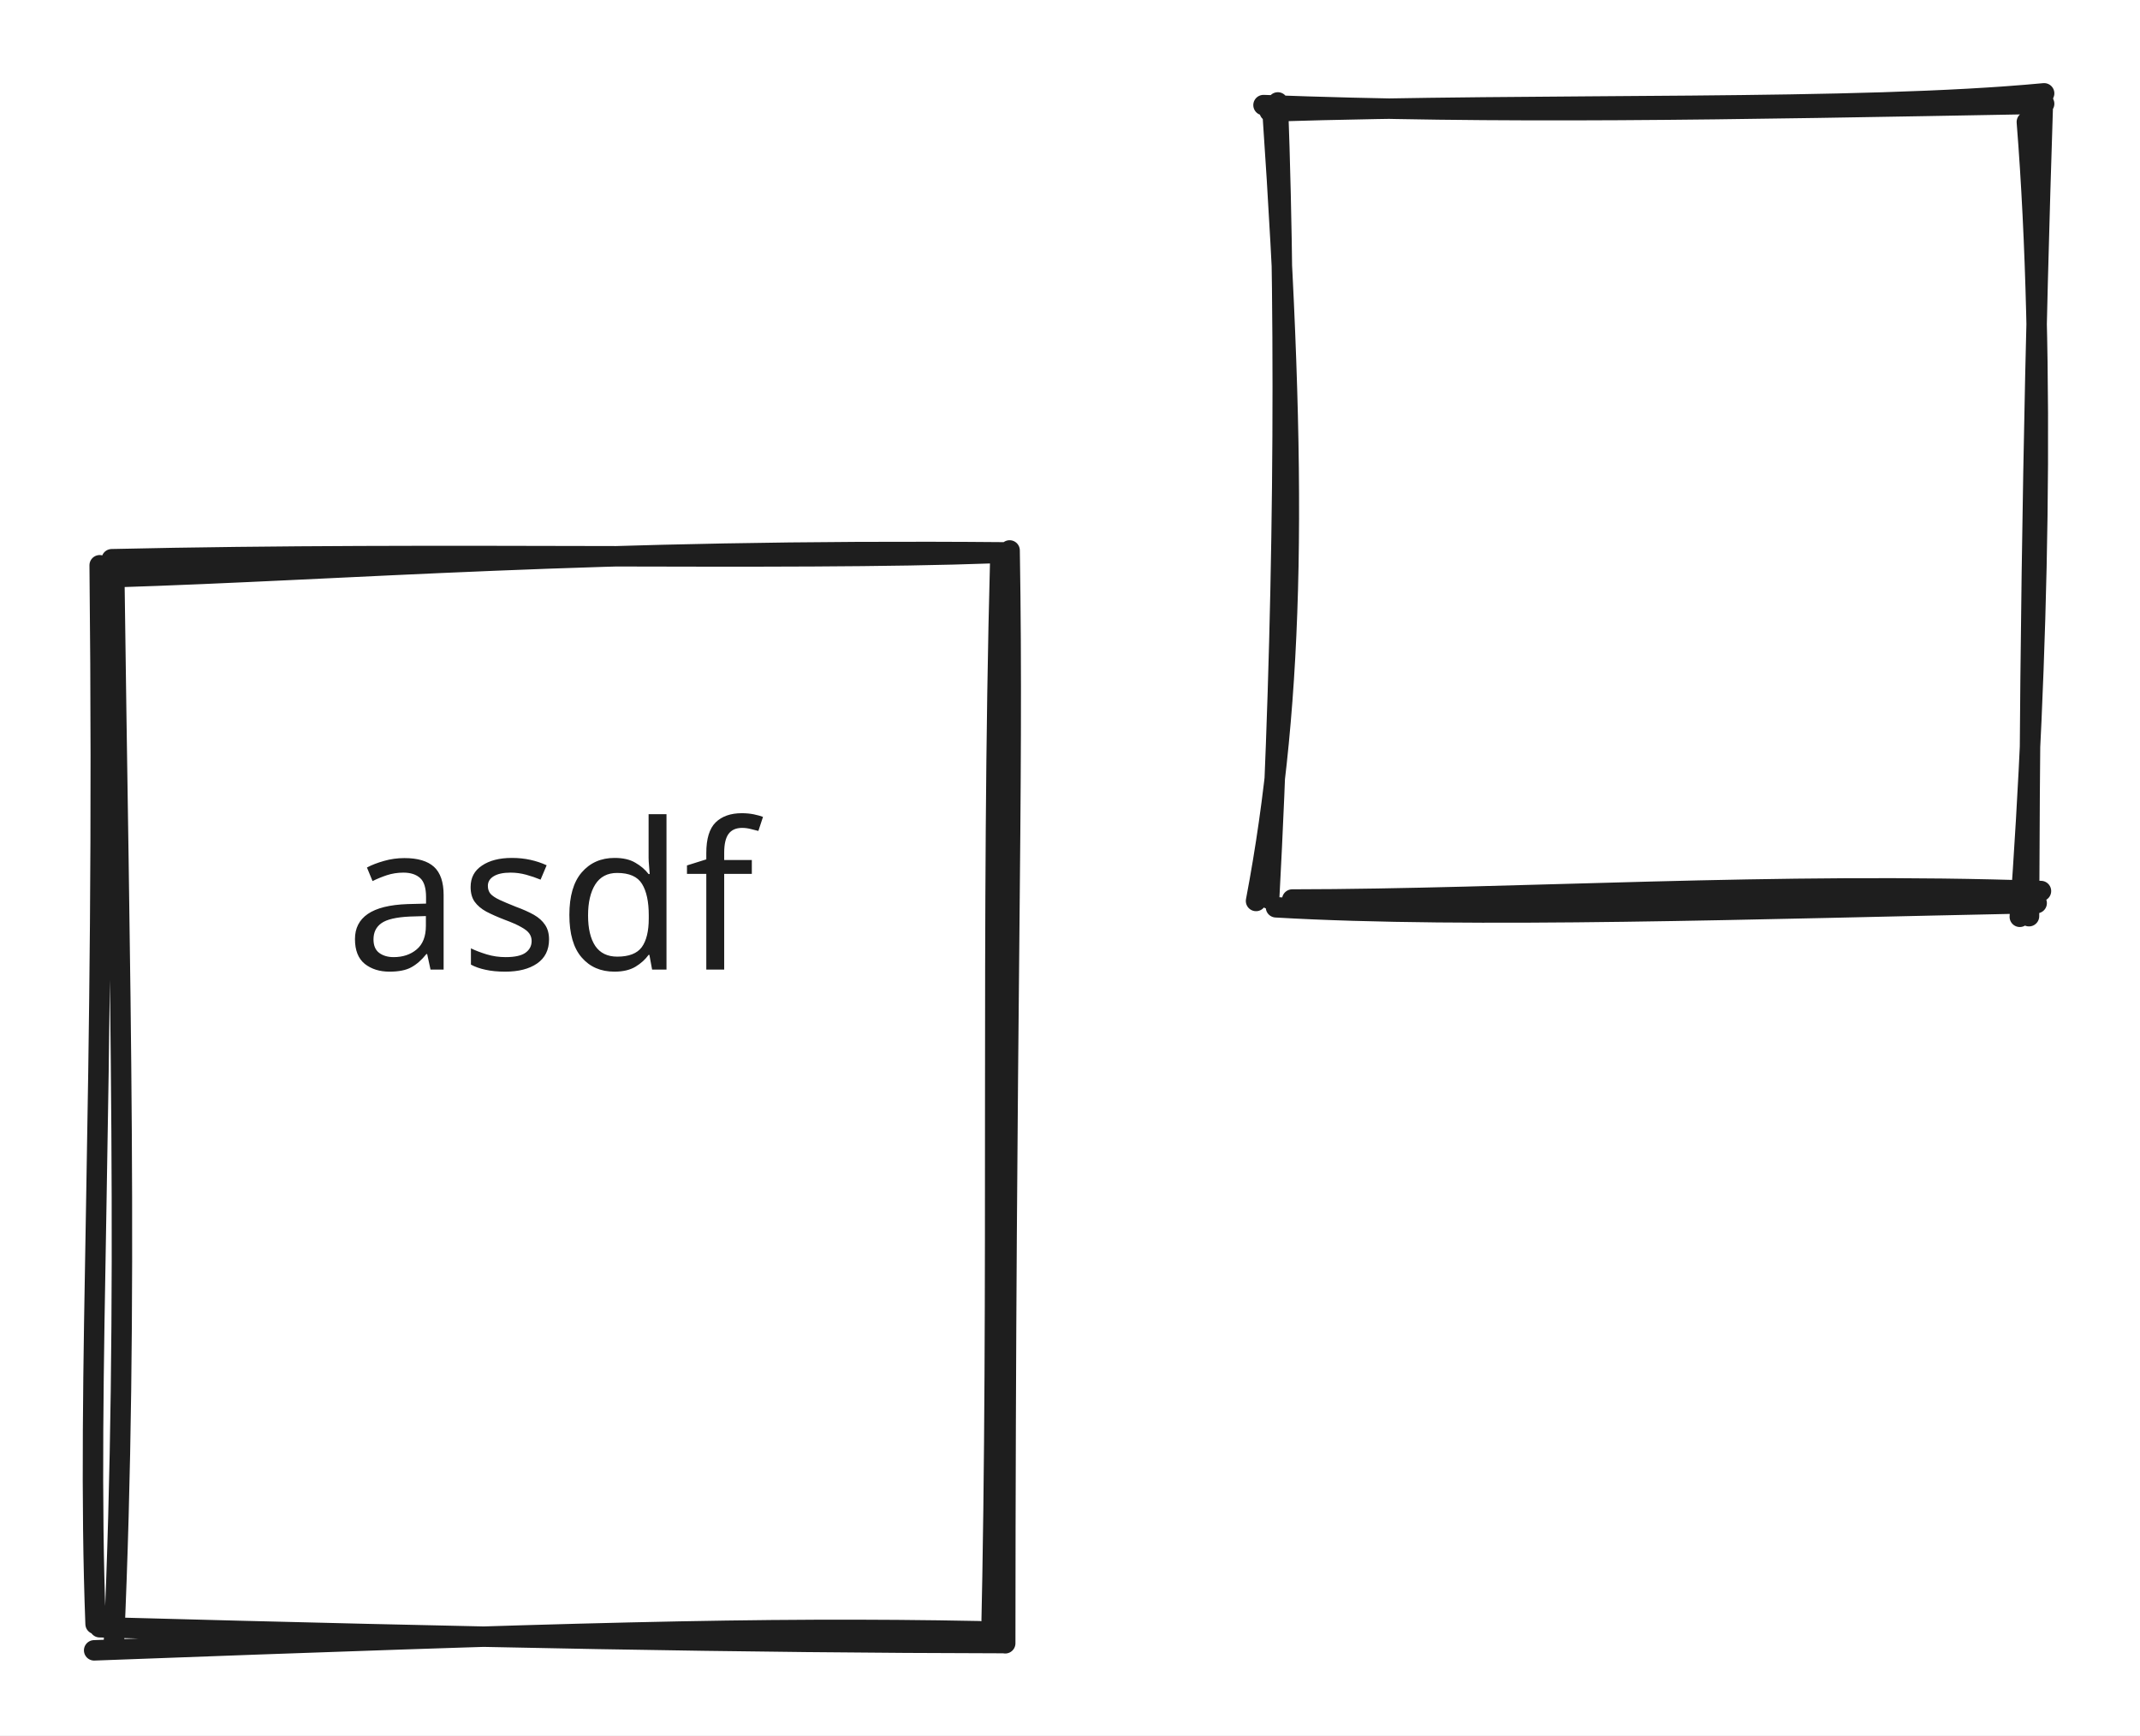
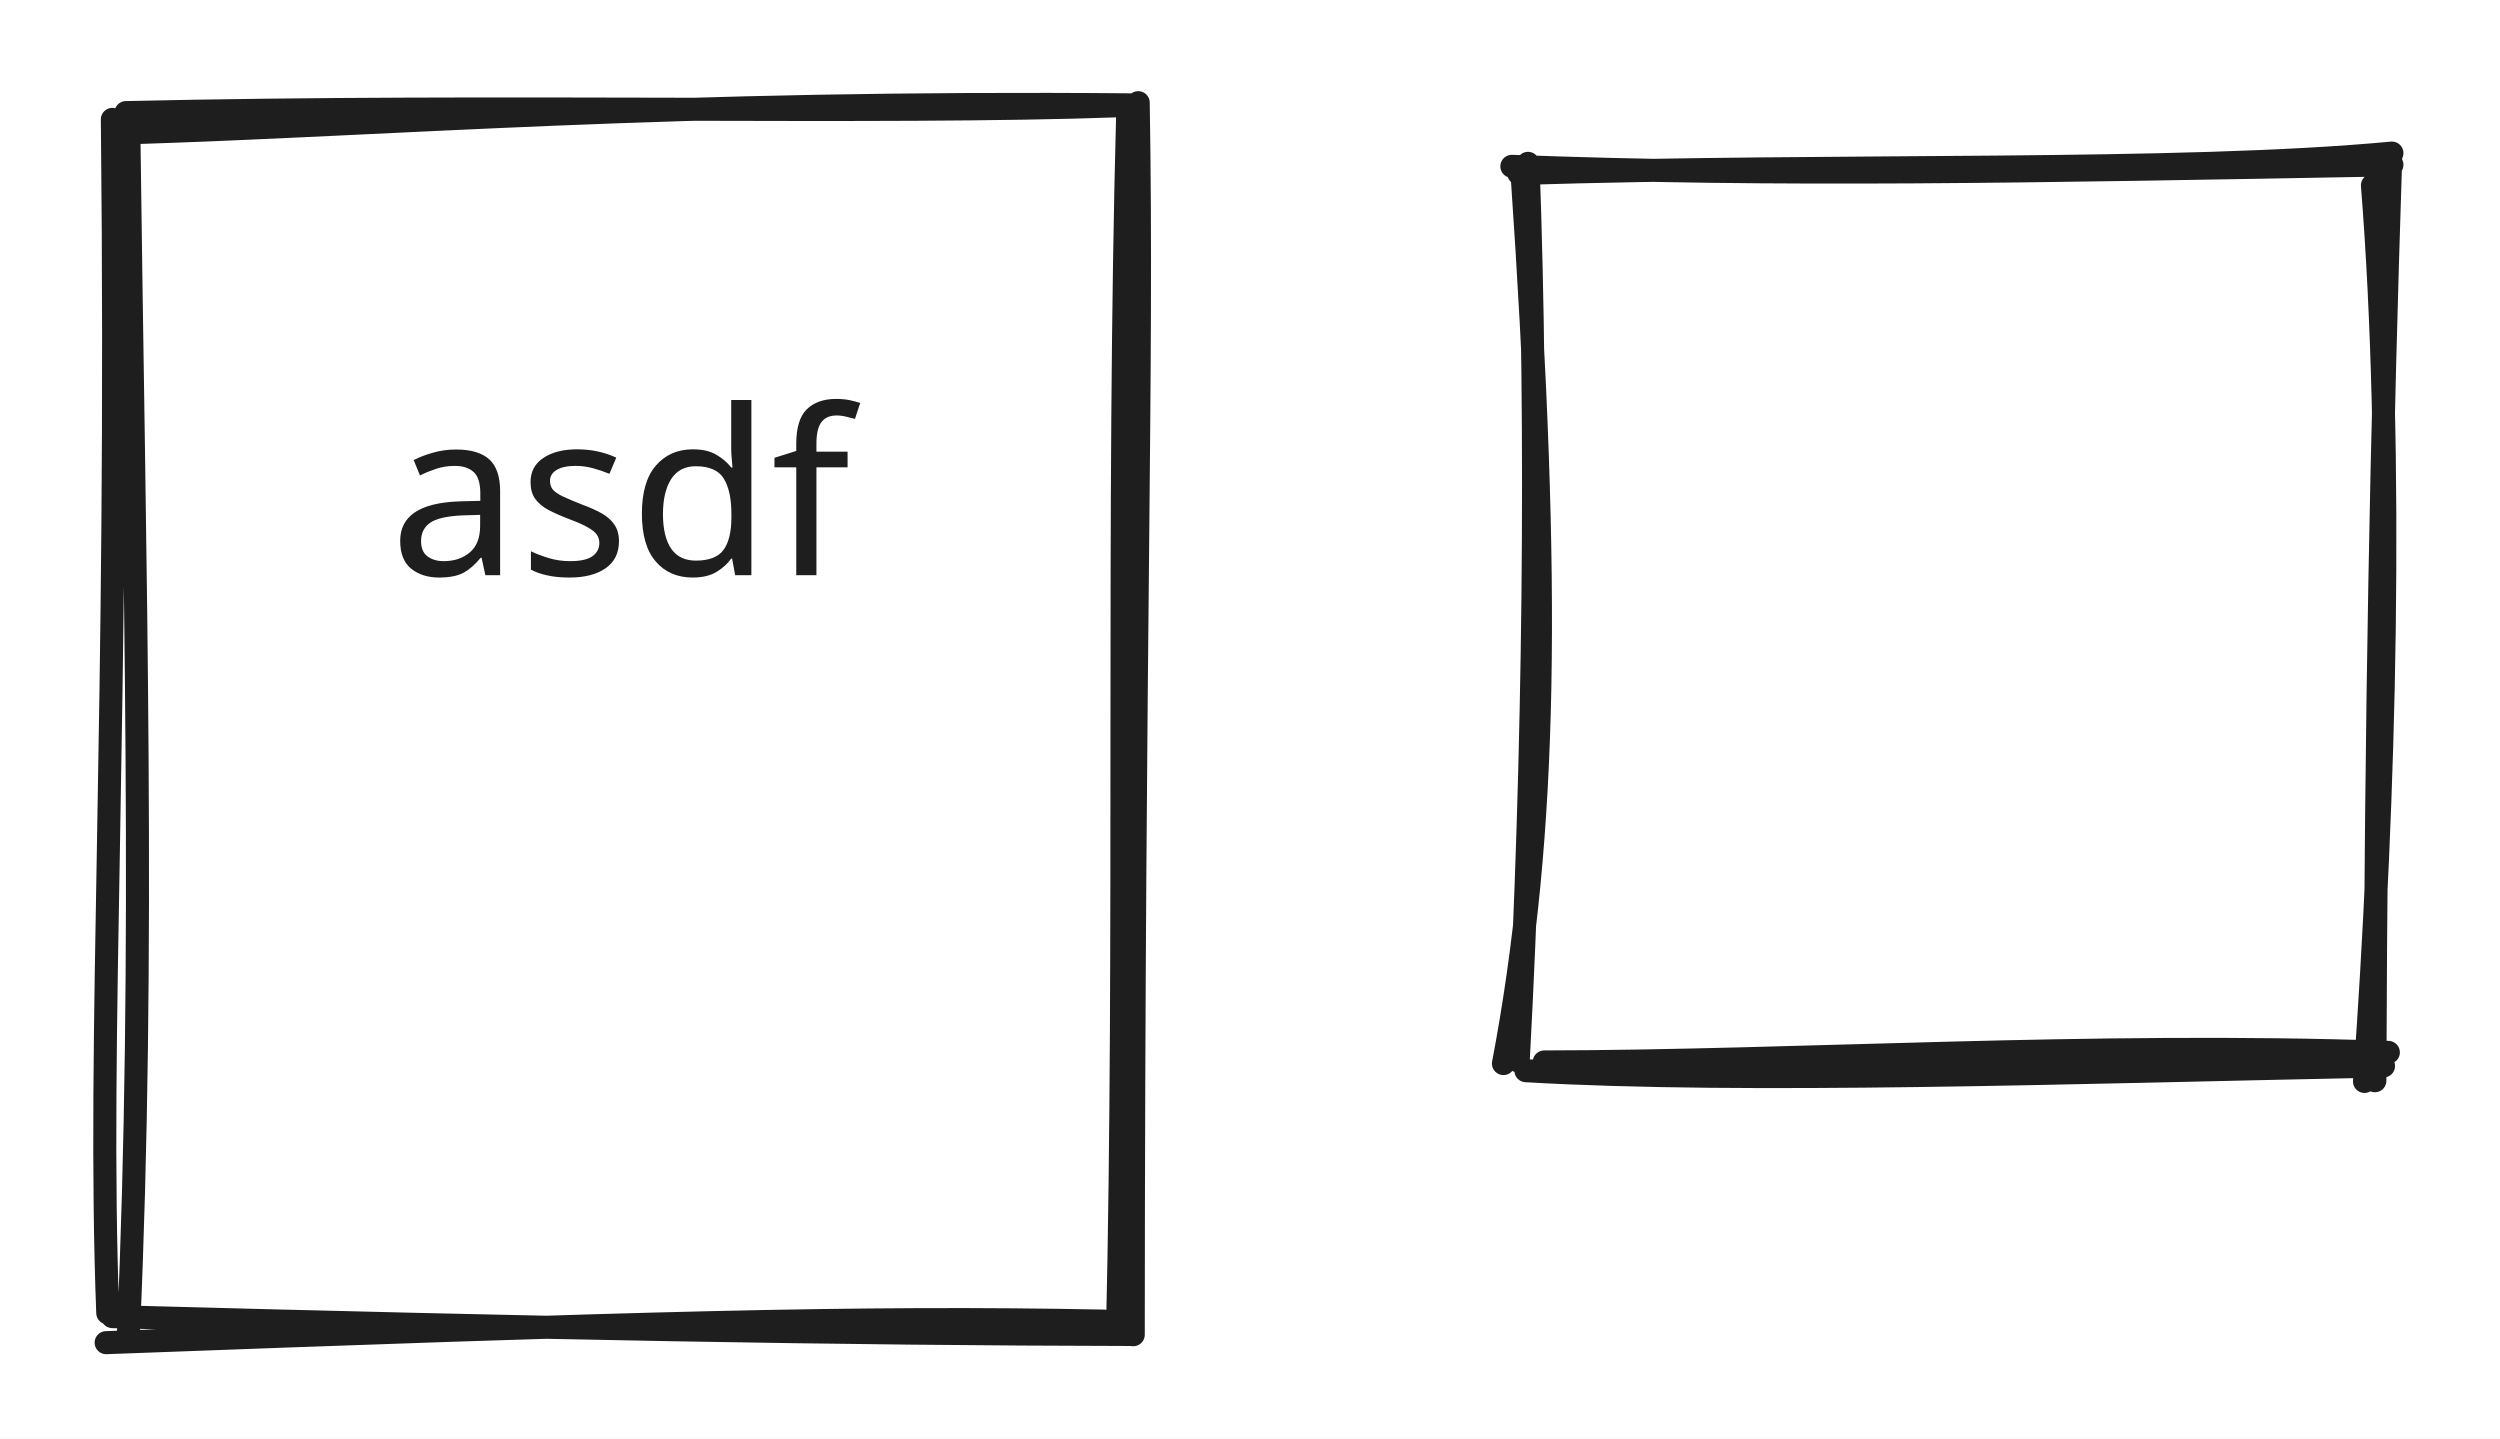
- <svg xmlns="http://www.w3.org/2000/svg" version="1.1" viewBox="0 0 209.334 169.751" width="209.334" height="169.751">
+ <svg xmlns="http://www.w3.org/2000/svg" version="1.1" viewBox="0 0 216.92 124.818" width="216.92" height="124.818">
  <defs>
    <style>
      @font-face {
        font-family: "Virgil";
        src: url("https://excalidraw.com/Virgil.woff2");
      }
      @font-face {
        font-family: "Cascadia";
        src: url("https://excalidraw.com/Cascadia.woff2");
      }
    </style>
  </defs>
-   <rect x="0" y="0" width="209.334" height="169.751" fill="#ffffff" />
-   <g stroke-linecap="round" transform="translate(10 54.9333) rotate(0 43.79231 52.40887)">
+   <rect x="0" y="0" width="216.92" height="124.818" fill="#ffffff" />
+   <g stroke-linecap="round" transform="translate(10 10) rotate(0 43.79231 52.40887)">
    <path d="M0.97 1.53 C24.59 0.79, 47.6 -1.26, 88.41 -0.9 M0.93 -0.23 C33.5 -0.97, 66.42 -0.07, 87.28 -0.83 M88.76 -1.09 C89.16 22.65, 88.36 43.1, 88.33 105.81 M87.85 -0.3 C86.91 34.68, 87.76 71.25, 86.96 105.75 M85.78 104.63 C64.29 104.21, 45.18 104.79, -0.79 106.5 M88.19 105.79 C62.58 105.74, 37.24 105.26, -0.25 104.24 M1.14 105.79 C2.61 72.82, 1.67 40.25, 1.17 0.7 M-0.65 103.92 C-1.57 79.73, 0.32 53.16, -0.25 0.36" stroke="#1e1e1e" stroke-width="2" fill="none" />
  </g>
-   <g transform="translate(31.58234 94.84216) rotate(0 22.20998 12.5)">
+   <g transform="translate(31.58234 49.90887) rotate(0 22.20998 12.5)">
    <text x="22.21" y="NaN" font-family="Segoe UI Emoji" font-size="20px" fill="#1e1e1e" text-anchor="middle" style="white-space: pre;" direction="ltr">asdf</text>
  </g>
-   <g stroke-linecap="round" transform="translate(124.5362 10) rotate(0 37.39911 39.42383)">
+   <g stroke-linecap="round" transform="translate(132.1221 14.15264) rotate(0 37.39911 39.42383)">
    <path d="M-0.34 0.9 C27.2 0.04, 56.91 0.88, 75.42 -0.87 M-0.94 0.28 C22.07 1.15, 43.42 0.73, 75.42 0.15 M73.73 1.93 C75.6 25.43, 74.82 55.24, 73.04 79.68 M75.31 -0.34 C74.53 23.69, 74.06 46.55, 73.94 79.62 M75.11 77.16 C49.46 76.26, 23.51 77.97, 1.87 77.99 M74.69 78.34 C47.19 78.89, 19.39 79.86, 0.28 78.75 M-1.67 78.13 C2.15 58.08, 2.39 36.66, -0.05 1.02 M-0.39 77.91 C1.04 51.31, 1.31 23.06, 0.46 0.02" stroke="#1e1e1e" stroke-width="2" fill="none" />
  </g>
</svg>
